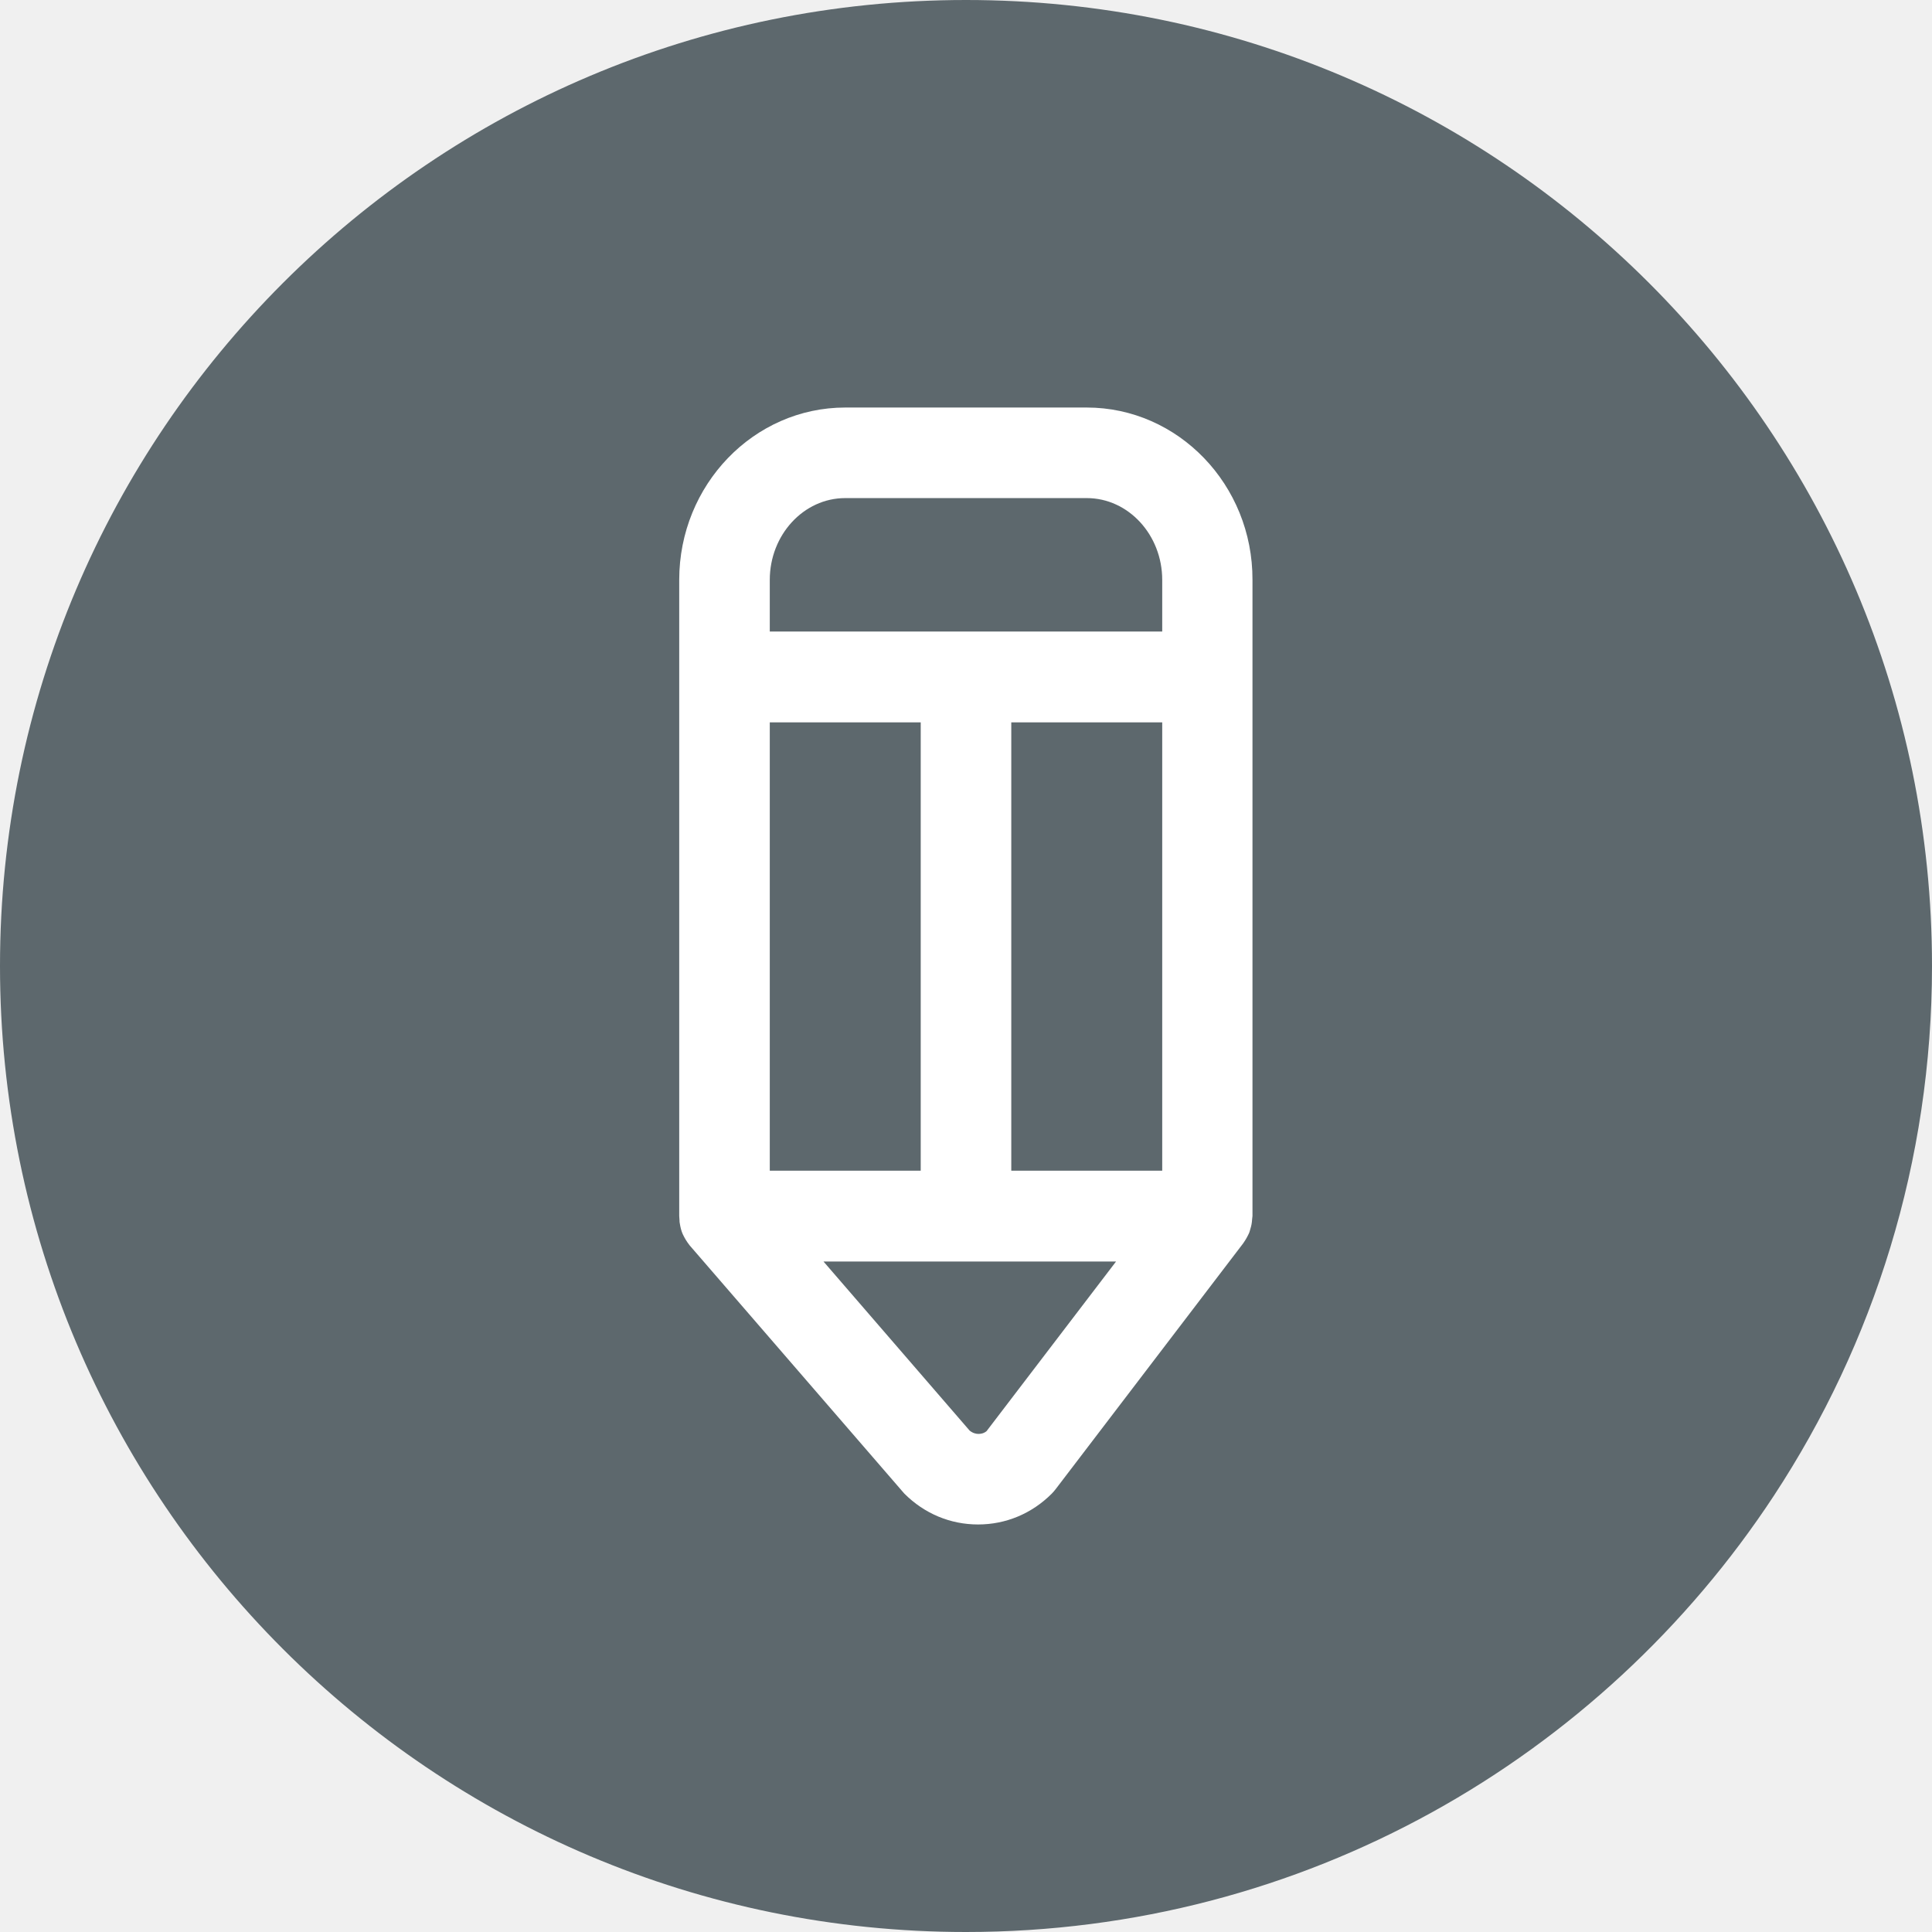
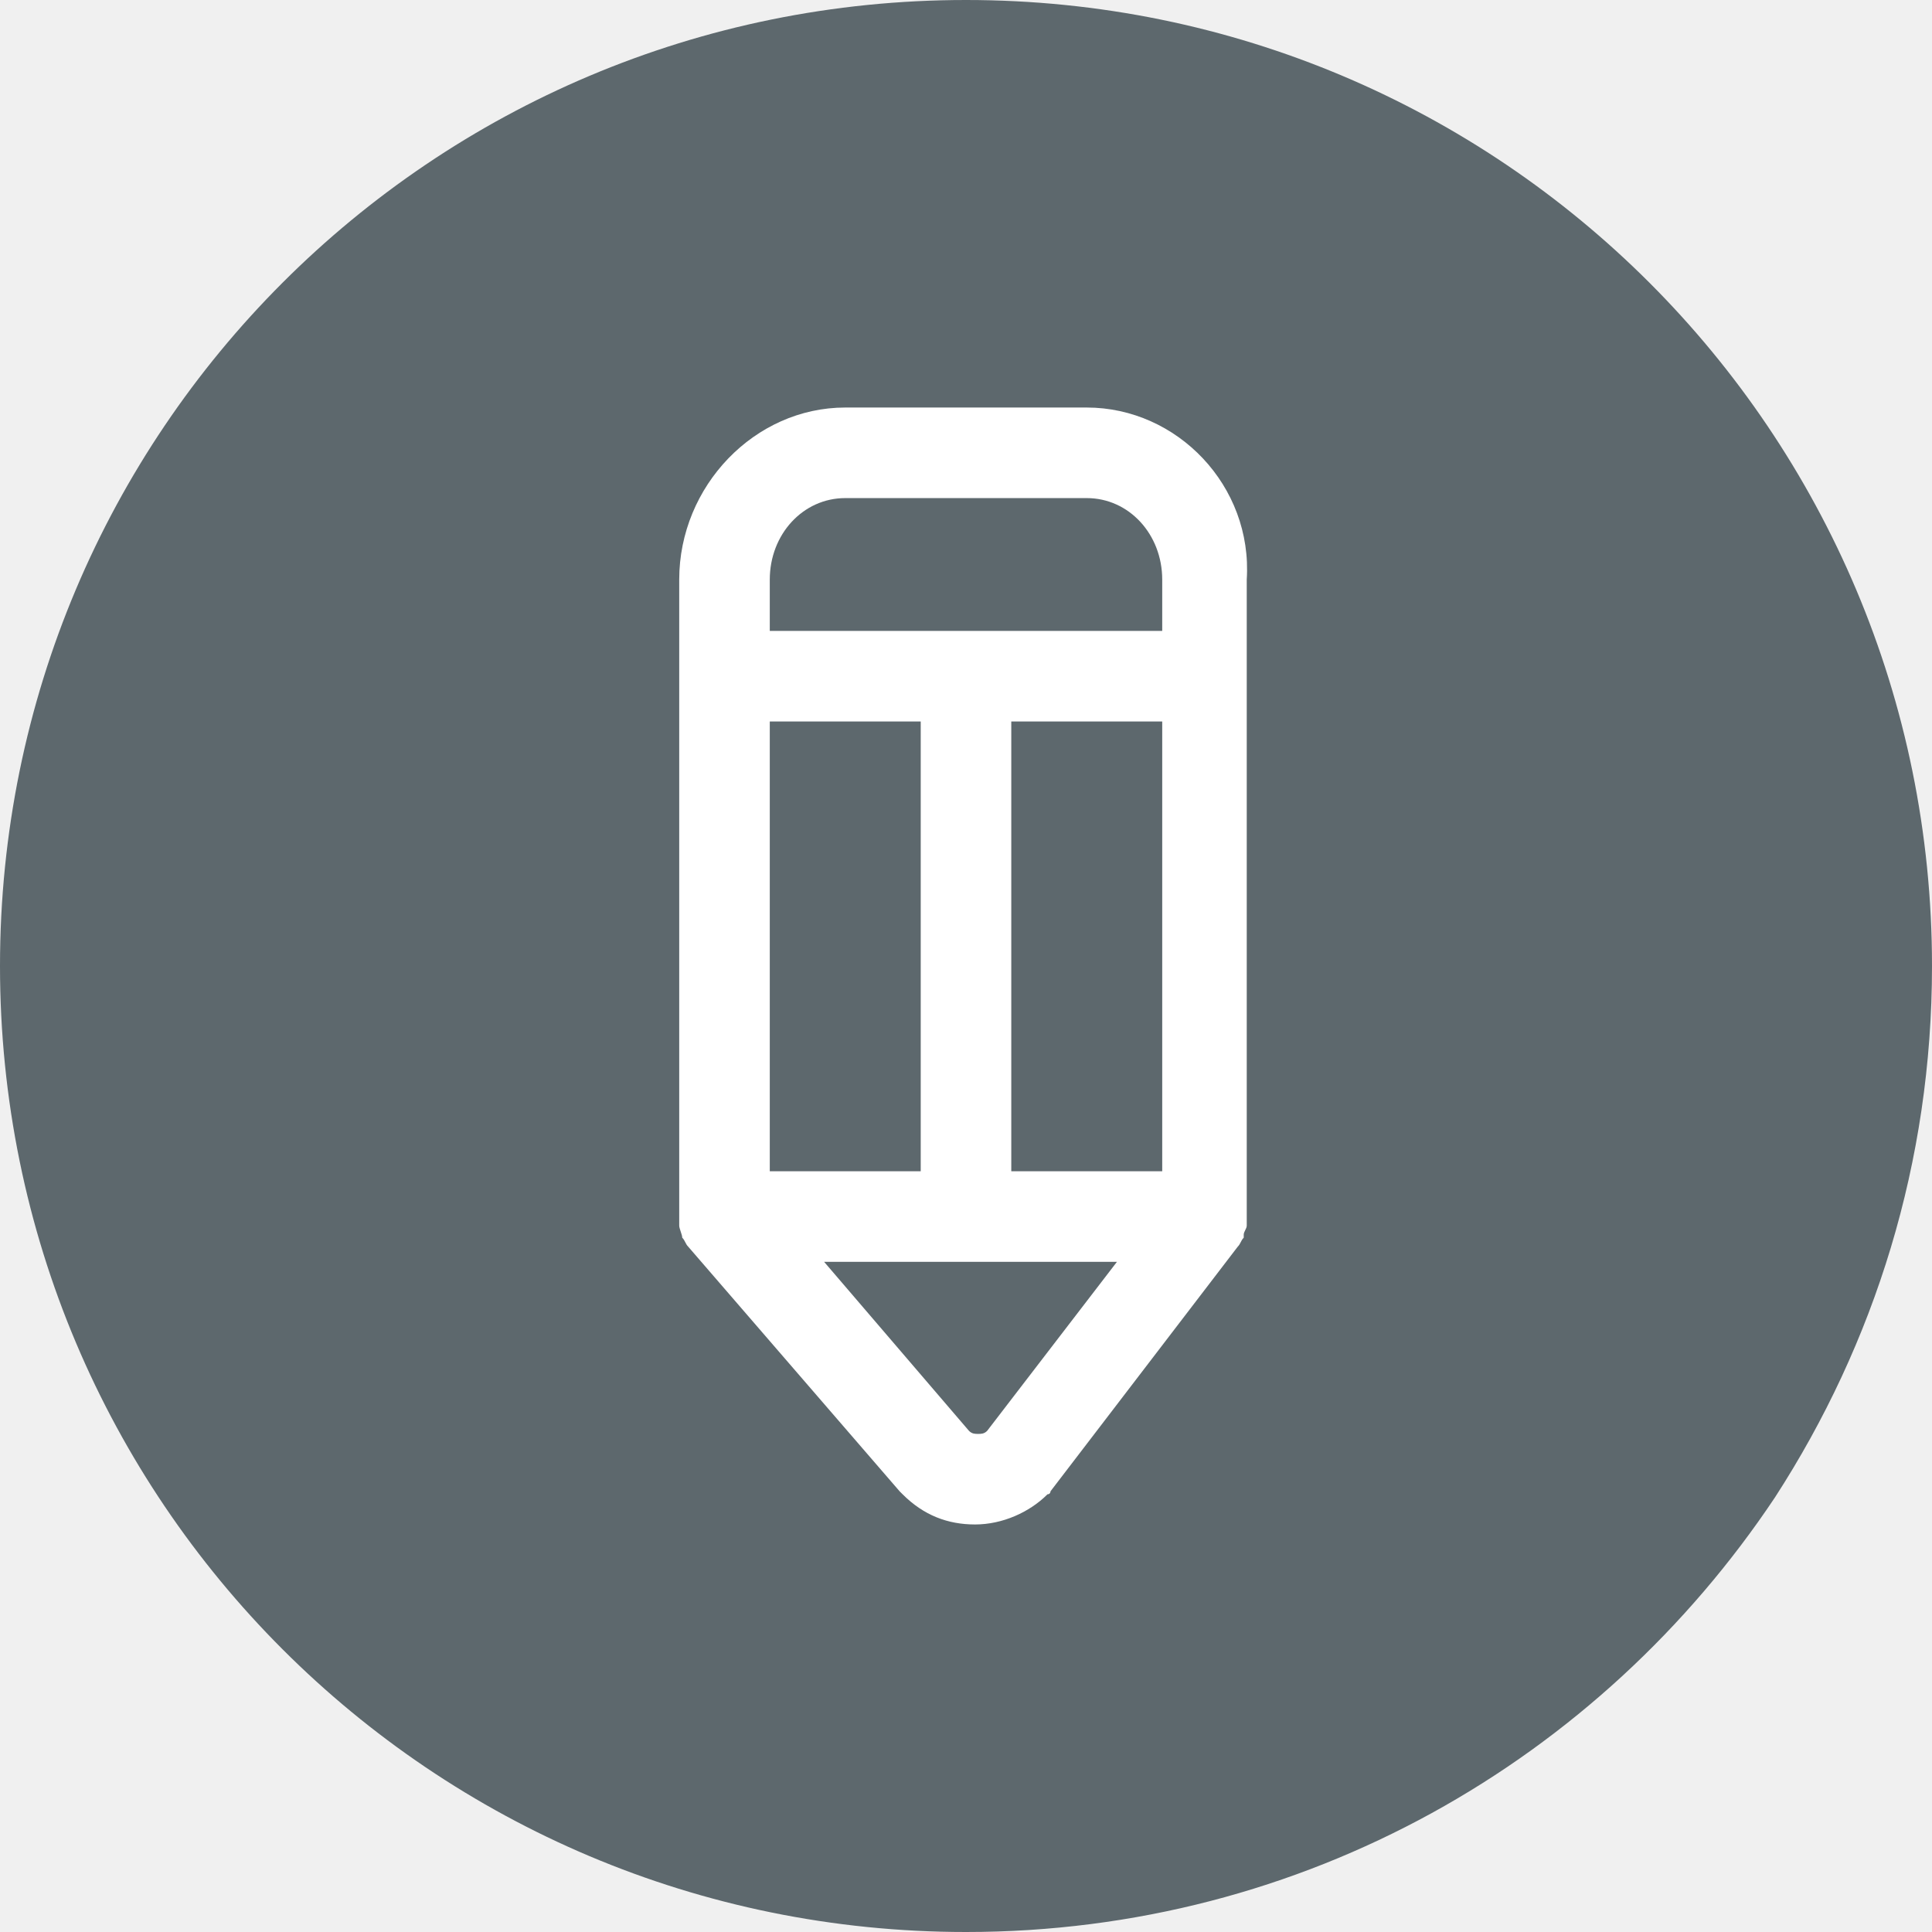
- <svg xmlns="http://www.w3.org/2000/svg" version="1.1" id="Layer_1" x="0px" y="0px" viewBox="0 0 64 64" style="enable-background:new 0 0 64 64;" xml:space="preserve">
-   <style type="text/css">
+ <svg xmlns="http://www.w3.org/2000/svg" viewBox="0 0 64 64">
+   <style type="text/css">  
	.st0{fill:#5D686D;}
	.st1{fill:#FFFFFF;}
</style>
-   <g>
-     <path id="XMLID_146_" class="st0" d="M58.76,49.55C53.04,58.25,43.19,64,32,64h0C14.33,64,0,49.67,0,32v0C0,14.33,14.33,0,32,0h0   c17.67,0,32,14.33,32,32v0C64,38.48,62.07,44.51,58.76,49.55" />
-     <path class="st1" d="M36,13.5h-8c-3.03,0-5.5,2.56-5.5,5.71v21.07c0,0.05,0.01,0.1,0.01,0.15c0,0.03,0,0.06,0.01,0.1   c0.02,0.13,0.05,0.25,0.1,0.36c0.01,0.02,0.02,0.03,0.02,0.04c0.05,0.1,0.11,0.2,0.18,0.29c0.01,0.01,0.02,0.03,0.03,0.04   l7.04,8.14c0.02,0.03,0.05,0.05,0.07,0.08c0.66,0.66,1.52,1.02,2.44,1.02h0c0.92,0,1.78-0.36,2.44-1.02   c0.05-0.05,0.09-0.1,0.13-0.15l6.21-8.14c0.01-0.01,0.01-0.02,0.02-0.03c0.07-0.1,0.13-0.21,0.18-0.32   c0.01-0.02,0.01-0.04,0.02-0.06c0.03-0.1,0.06-0.2,0.07-0.3c0-0.04,0.01-0.07,0.01-0.11c0-0.03,0.01-0.06,0.01-0.09V19.21   C41.5,16.06,39.03,13.5,36,13.5z M25.5,38.78V23.93h5v14.85H25.5z M33.5,23.93h5v14.85h-5V23.93z M28,16.5h8   c1.38,0,2.5,1.22,2.5,2.71v1.71h-13v-1.71C25.5,17.72,26.62,16.5,28,16.5z M32.68,47.41c-0.1,0.08-0.2,0.09-0.27,0.09   c-0.07,0-0.18-0.02-0.29-0.11l-4.84-5.6h9.69L32.68,47.41z" />
-   </g>
+   <path class="st0" d="M58.8 49.6C53 58.3 43.2 64 32 64h0C14.3 64 0 49.7 0 32v0C0 14.3 14.3 0 32 0h0c17.7 0 32 14.3 32 32v0C64 38.5 62.1 44.5 58.8 49.6" />
+   <path class="st1" d="M36 13.5h-8c-3 0-5.5 2.6-5.5 5.7v21.1c0 0.1 0 0.1 0 0.2 0 0 0 0.1 0 0.1 0 0.1 0.1 0.3 0.1 0.4 0 0 0 0 0 0 0.1 0.1 0.1 0.2 0.2 0.3 0 0 0 0 0 0l7 8.1c0 0 0.1 0.1 0.1 0.1 0.7 0.7 1.5 1 2.4 1h0c0.9 0 1.8-0.4 2.4-1 0.1 0 0.1-0.1 0.1-0.1l6.2-8.1c0 0 0 0 0 0 0.1-0.1 0.1-0.2 0.2-0.3 0 0 0 0 0-0.1 0-0.1 0.1-0.2 0.1-0.3 0 0 0-0.1 0-0.1 0 0 0-0.1 0-0.1V19.2C41.5 16.1 39 13.5 36 13.5zM25.5 38.8V23.9h5v14.9H25.5zM33.5 23.9h5v14.9h-5V23.9zM28 16.5h8c1.4 0 2.5 1.2 2.5 2.7v1.7h-13v-1.7C25.5 17.7 26.6 16.5 28 16.5zM32.7 47.4c-0.1 0.1-0.2 0.1-0.3 0.1 -0.1 0-0.2 0-0.3-0.1l-4.8-5.6h9.7L32.7 47.4z" />
</svg>
